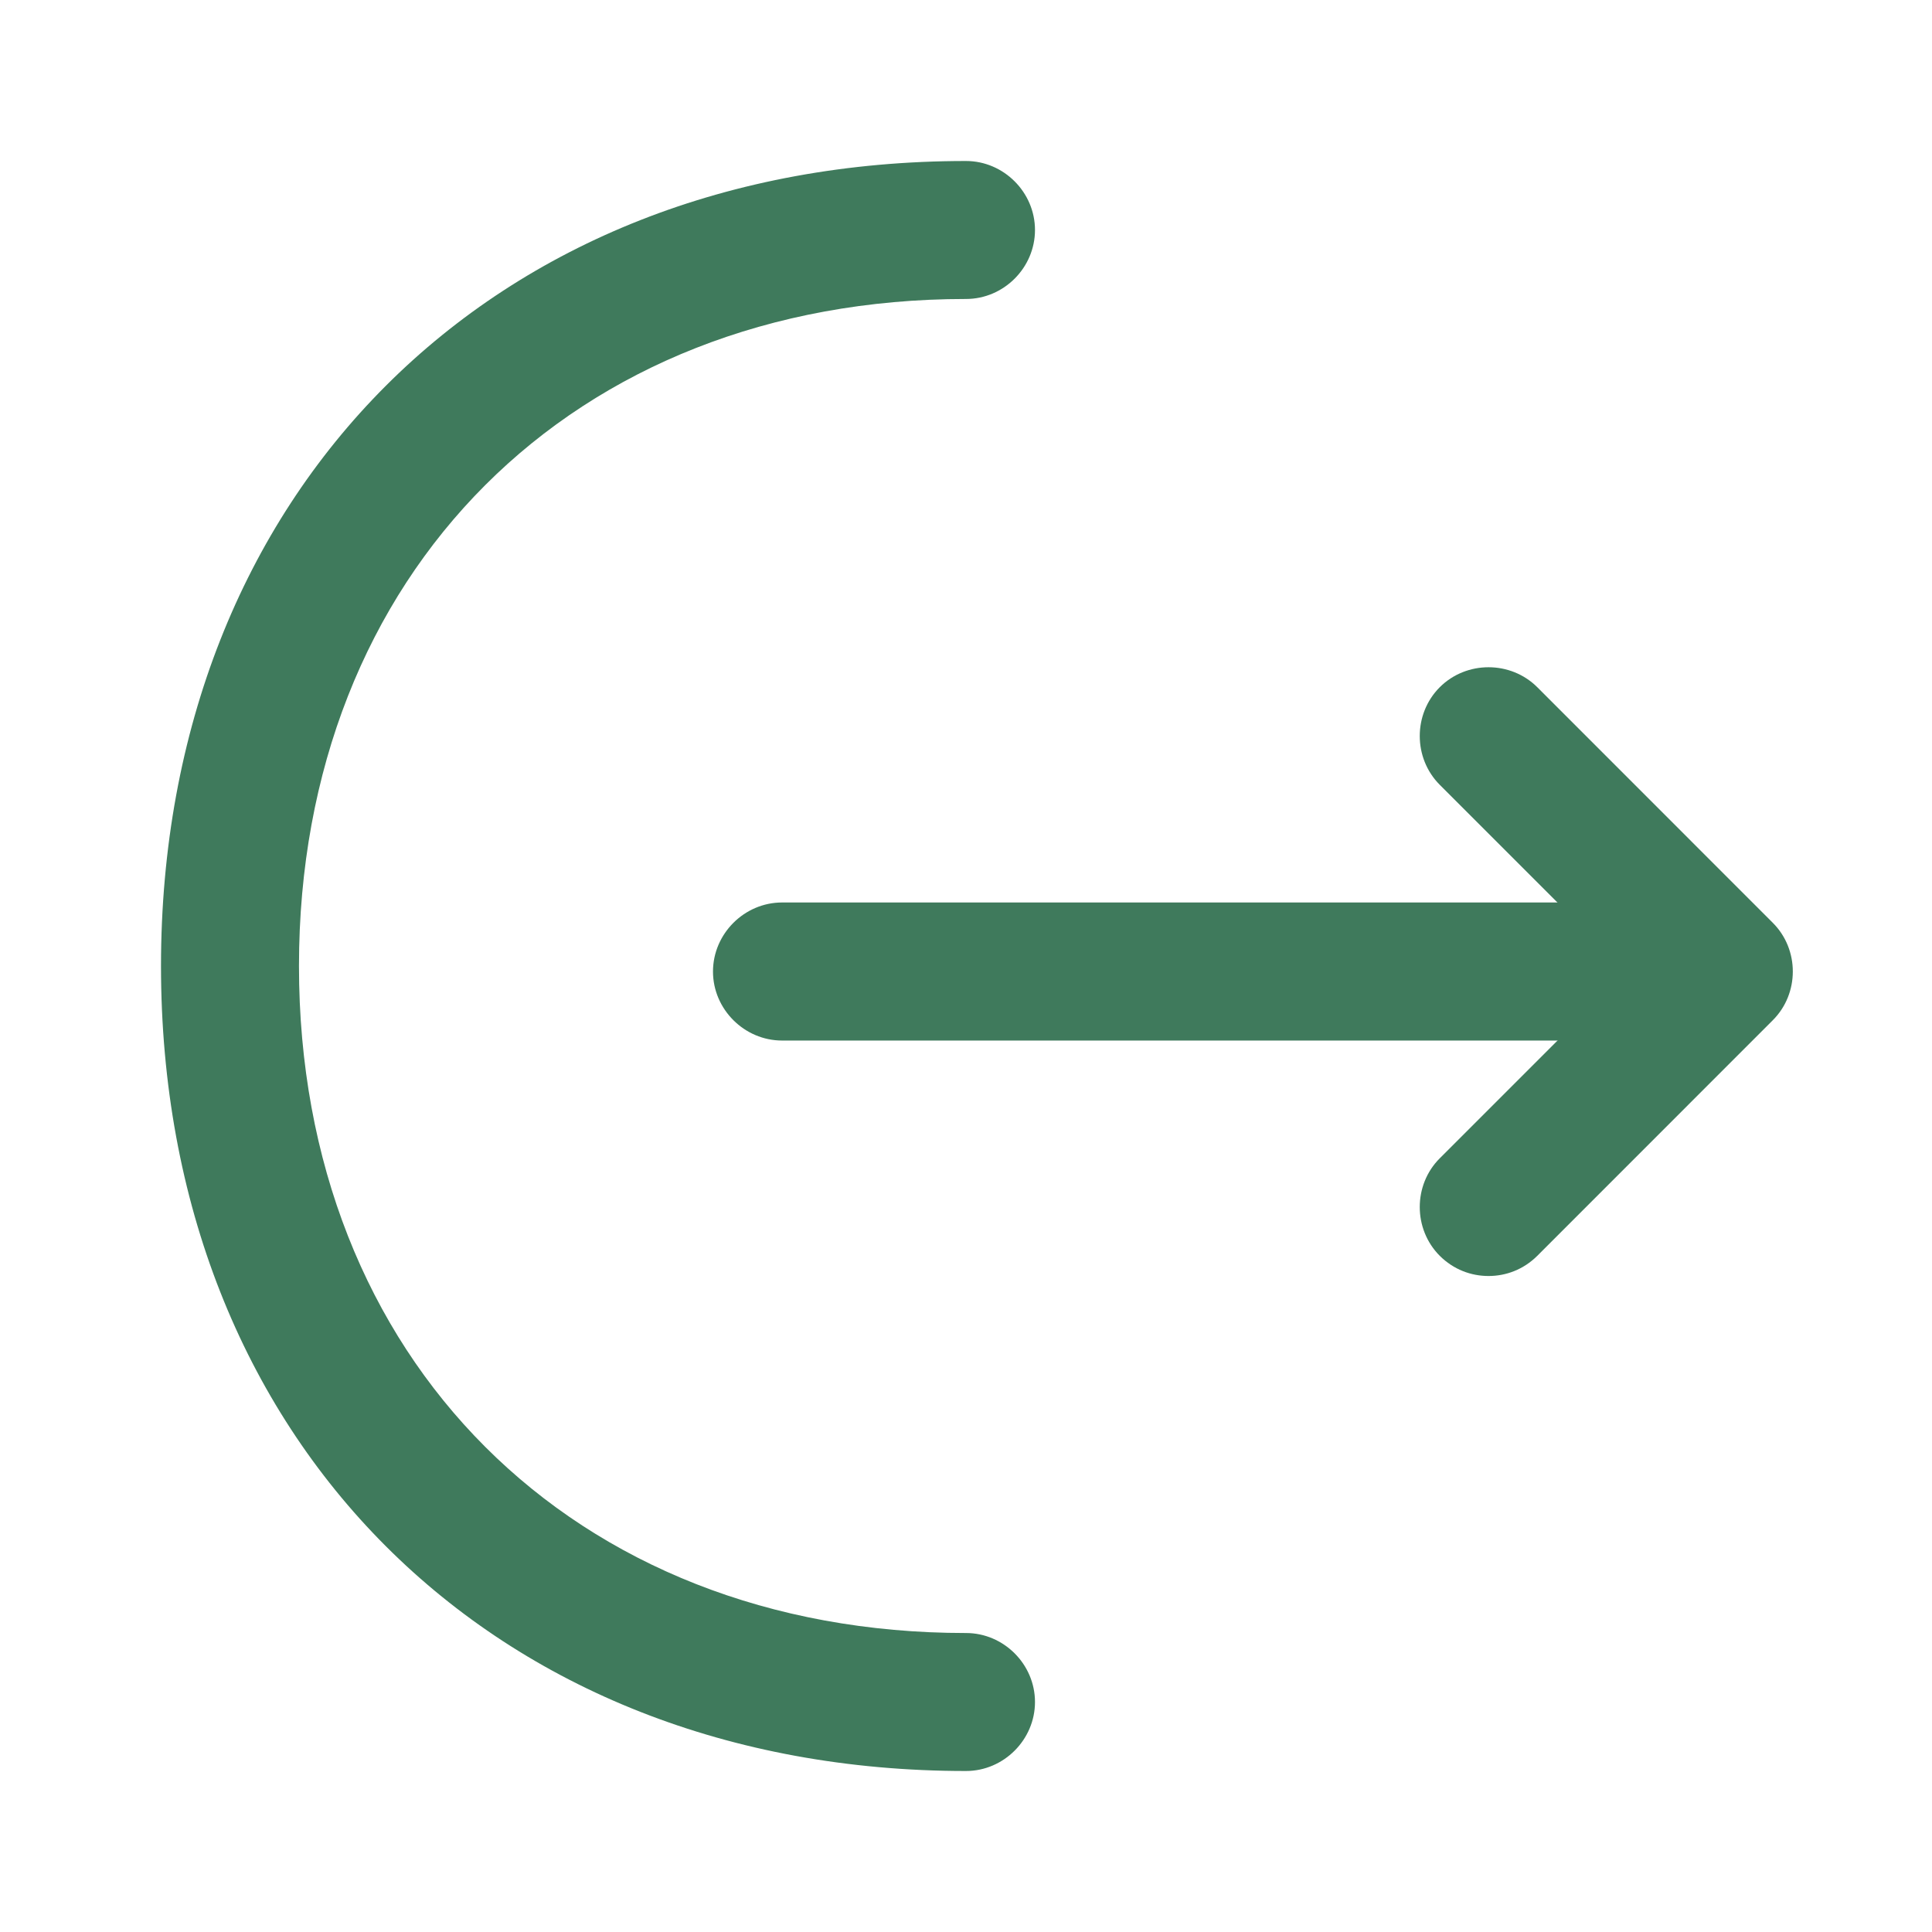
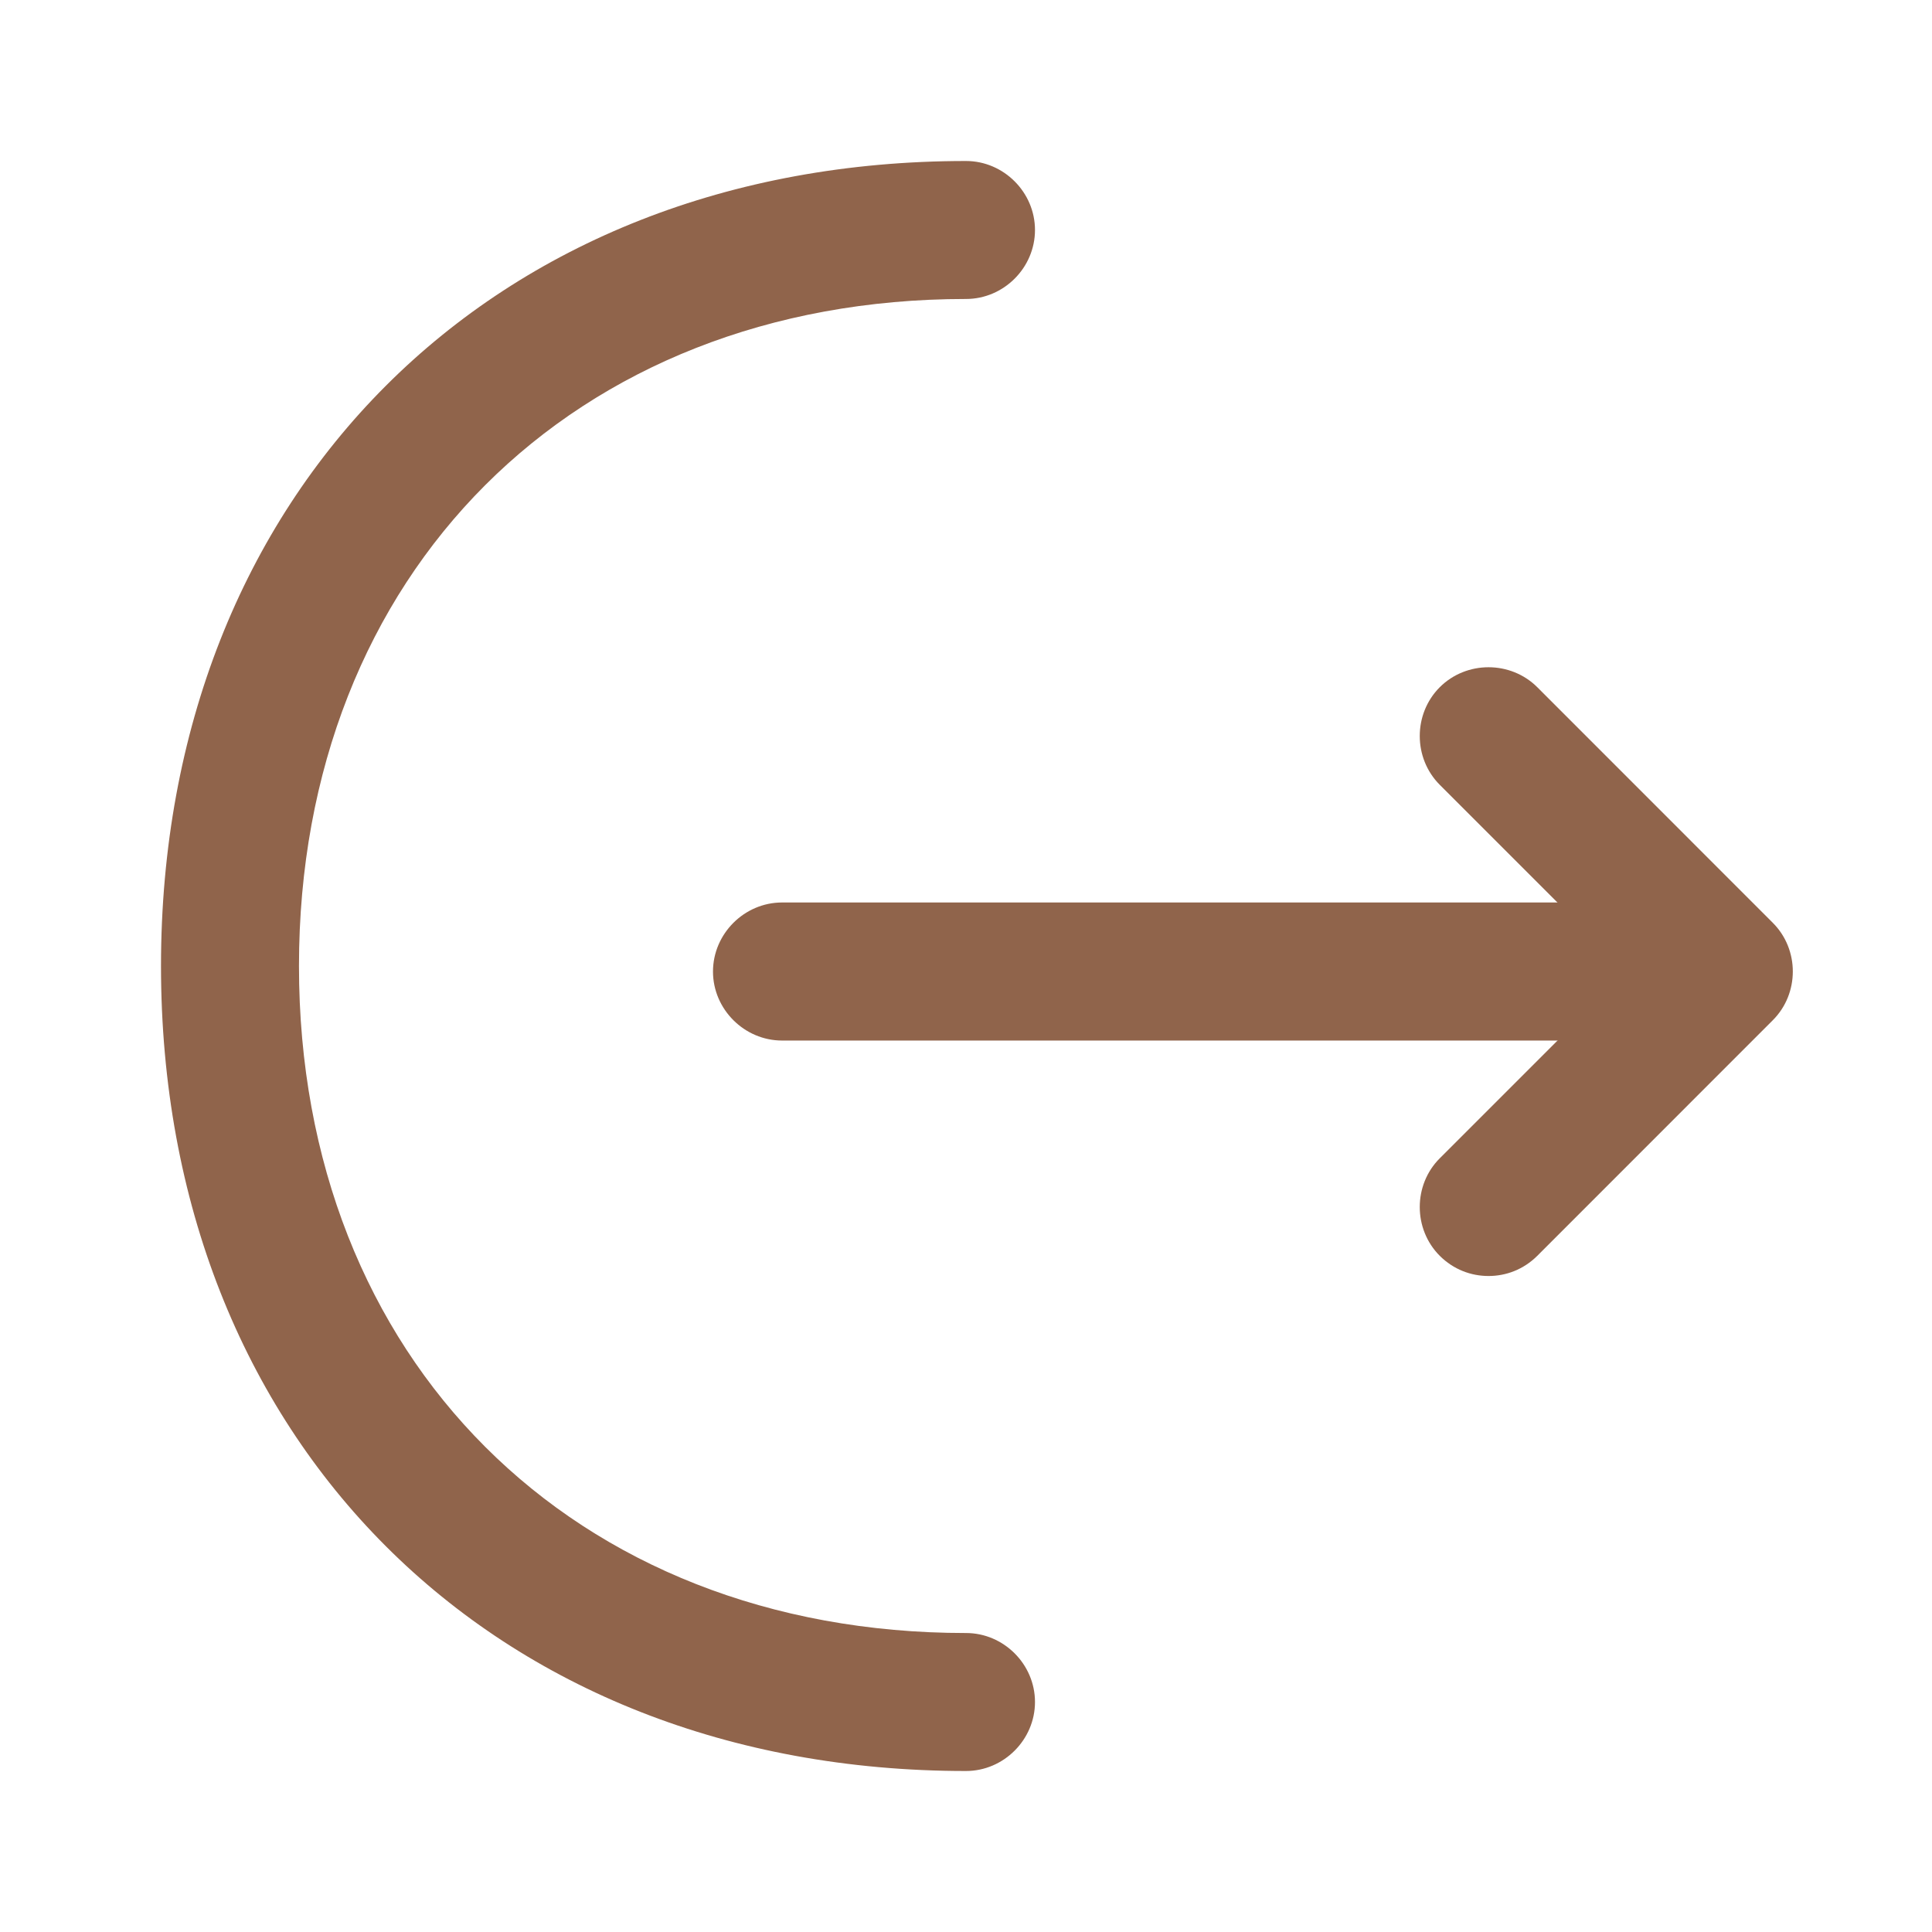
<svg xmlns="http://www.w3.org/2000/svg" width="24" height="24" viewBox="0 0 24 24" fill="none">
-   <path d="M18.491 15.851C18.274 15.851 18.057 15.771 17.885 15.6C17.554 15.268 17.554 14.72 17.885 14.389L20.205 12.069L17.885 9.749C17.554 9.417 17.554 8.869 17.885 8.537C18.217 8.206 18.765 8.206 19.097 8.537L22.022 11.463C22.354 11.794 22.354 12.343 22.022 12.674L19.097 15.6C18.925 15.771 18.708 15.851 18.491 15.851Z" fill="#3F7A5C" />
-   <path d="M21.337 12.926H9.715C9.246 12.926 8.857 12.537 8.857 12.069C8.857 11.6 9.246 11.211 9.715 11.211H21.337C21.806 11.211 22.195 11.6 22.195 12.069C22.195 12.537 21.806 12.926 21.337 12.926Z" fill="#3F7A5C" />
-   <path d="M12 22C6.114 22 2 17.886 2 12C2 6.114 6.114 2 12 2C12.469 2 12.857 2.389 12.857 2.857C12.857 3.326 12.469 3.714 12 3.714C7.12 3.714 3.714 7.12 3.714 12C3.714 16.88 7.12 20.286 12 20.286C12.469 20.286 12.857 20.674 12.857 21.143C12.857 21.611 12.469 22 12 22Z" fill="#3F7A5C" />
+   <path d="M18.491 15.851C18.274 15.851 18.057 15.771 17.885 15.6C17.554 15.268 17.554 14.72 17.885 14.389L20.205 12.069L17.885 9.749C17.554 9.417 17.554 8.869 17.885 8.537C18.217 8.206 18.765 8.206 19.097 8.537L22.022 11.463C22.354 11.794 22.354 12.343 22.022 12.674L19.097 15.6C18.925 15.771 18.708 15.851 18.491 15.851Z" fill="#90644b" />
+   <path d="M21.337 12.926H9.715C9.246 12.926 8.857 12.537 8.857 12.069C8.857 11.6 9.246 11.211 9.715 11.211H21.337C21.806 11.211 22.195 11.6 22.195 12.069C22.195 12.537 21.806 12.926 21.337 12.926Z" fill="#90644b" />
+   <path d="M12 22C6.114 22 2 17.886 2 12C2 6.114 6.114 2 12 2C12.469 2 12.857 2.389 12.857 2.857C12.857 3.326 12.469 3.714 12 3.714C7.12 3.714 3.714 7.12 3.714 12C3.714 16.88 7.12 20.286 12 20.286C12.469 20.286 12.857 20.674 12.857 21.143C12.857 21.611 12.469 22 12 22Z" fill="#90644b" />
</svg>
